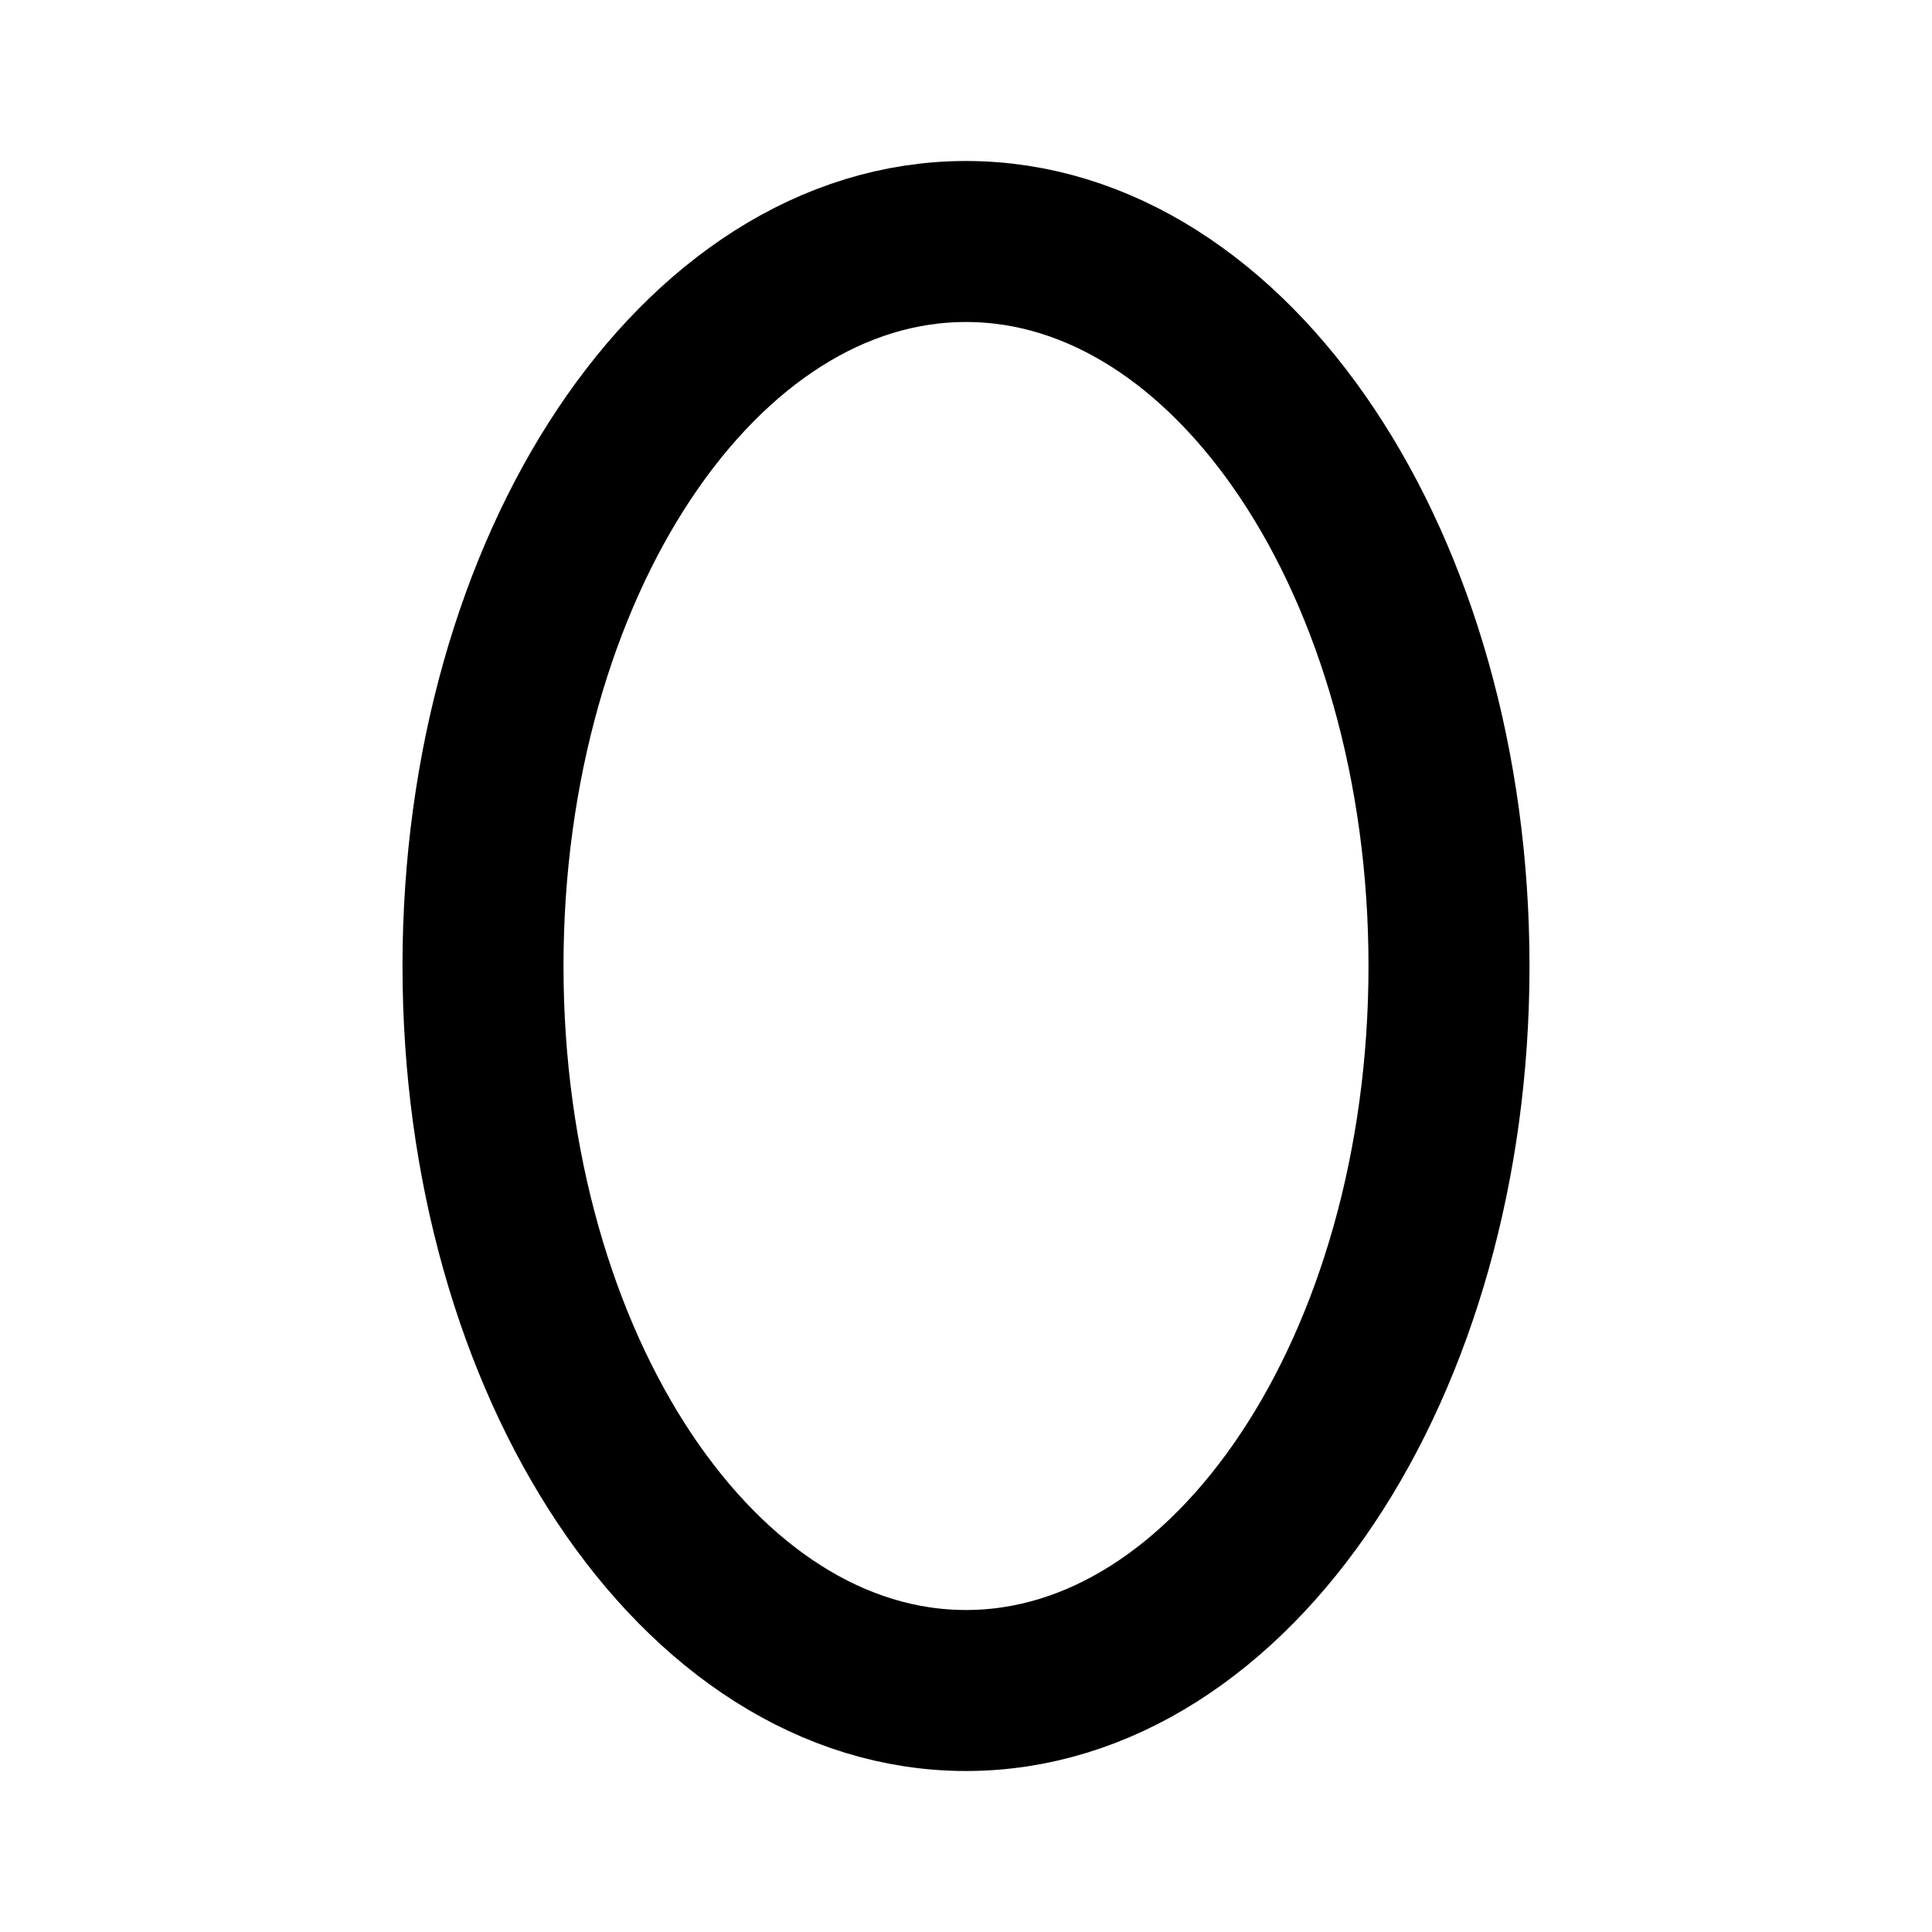
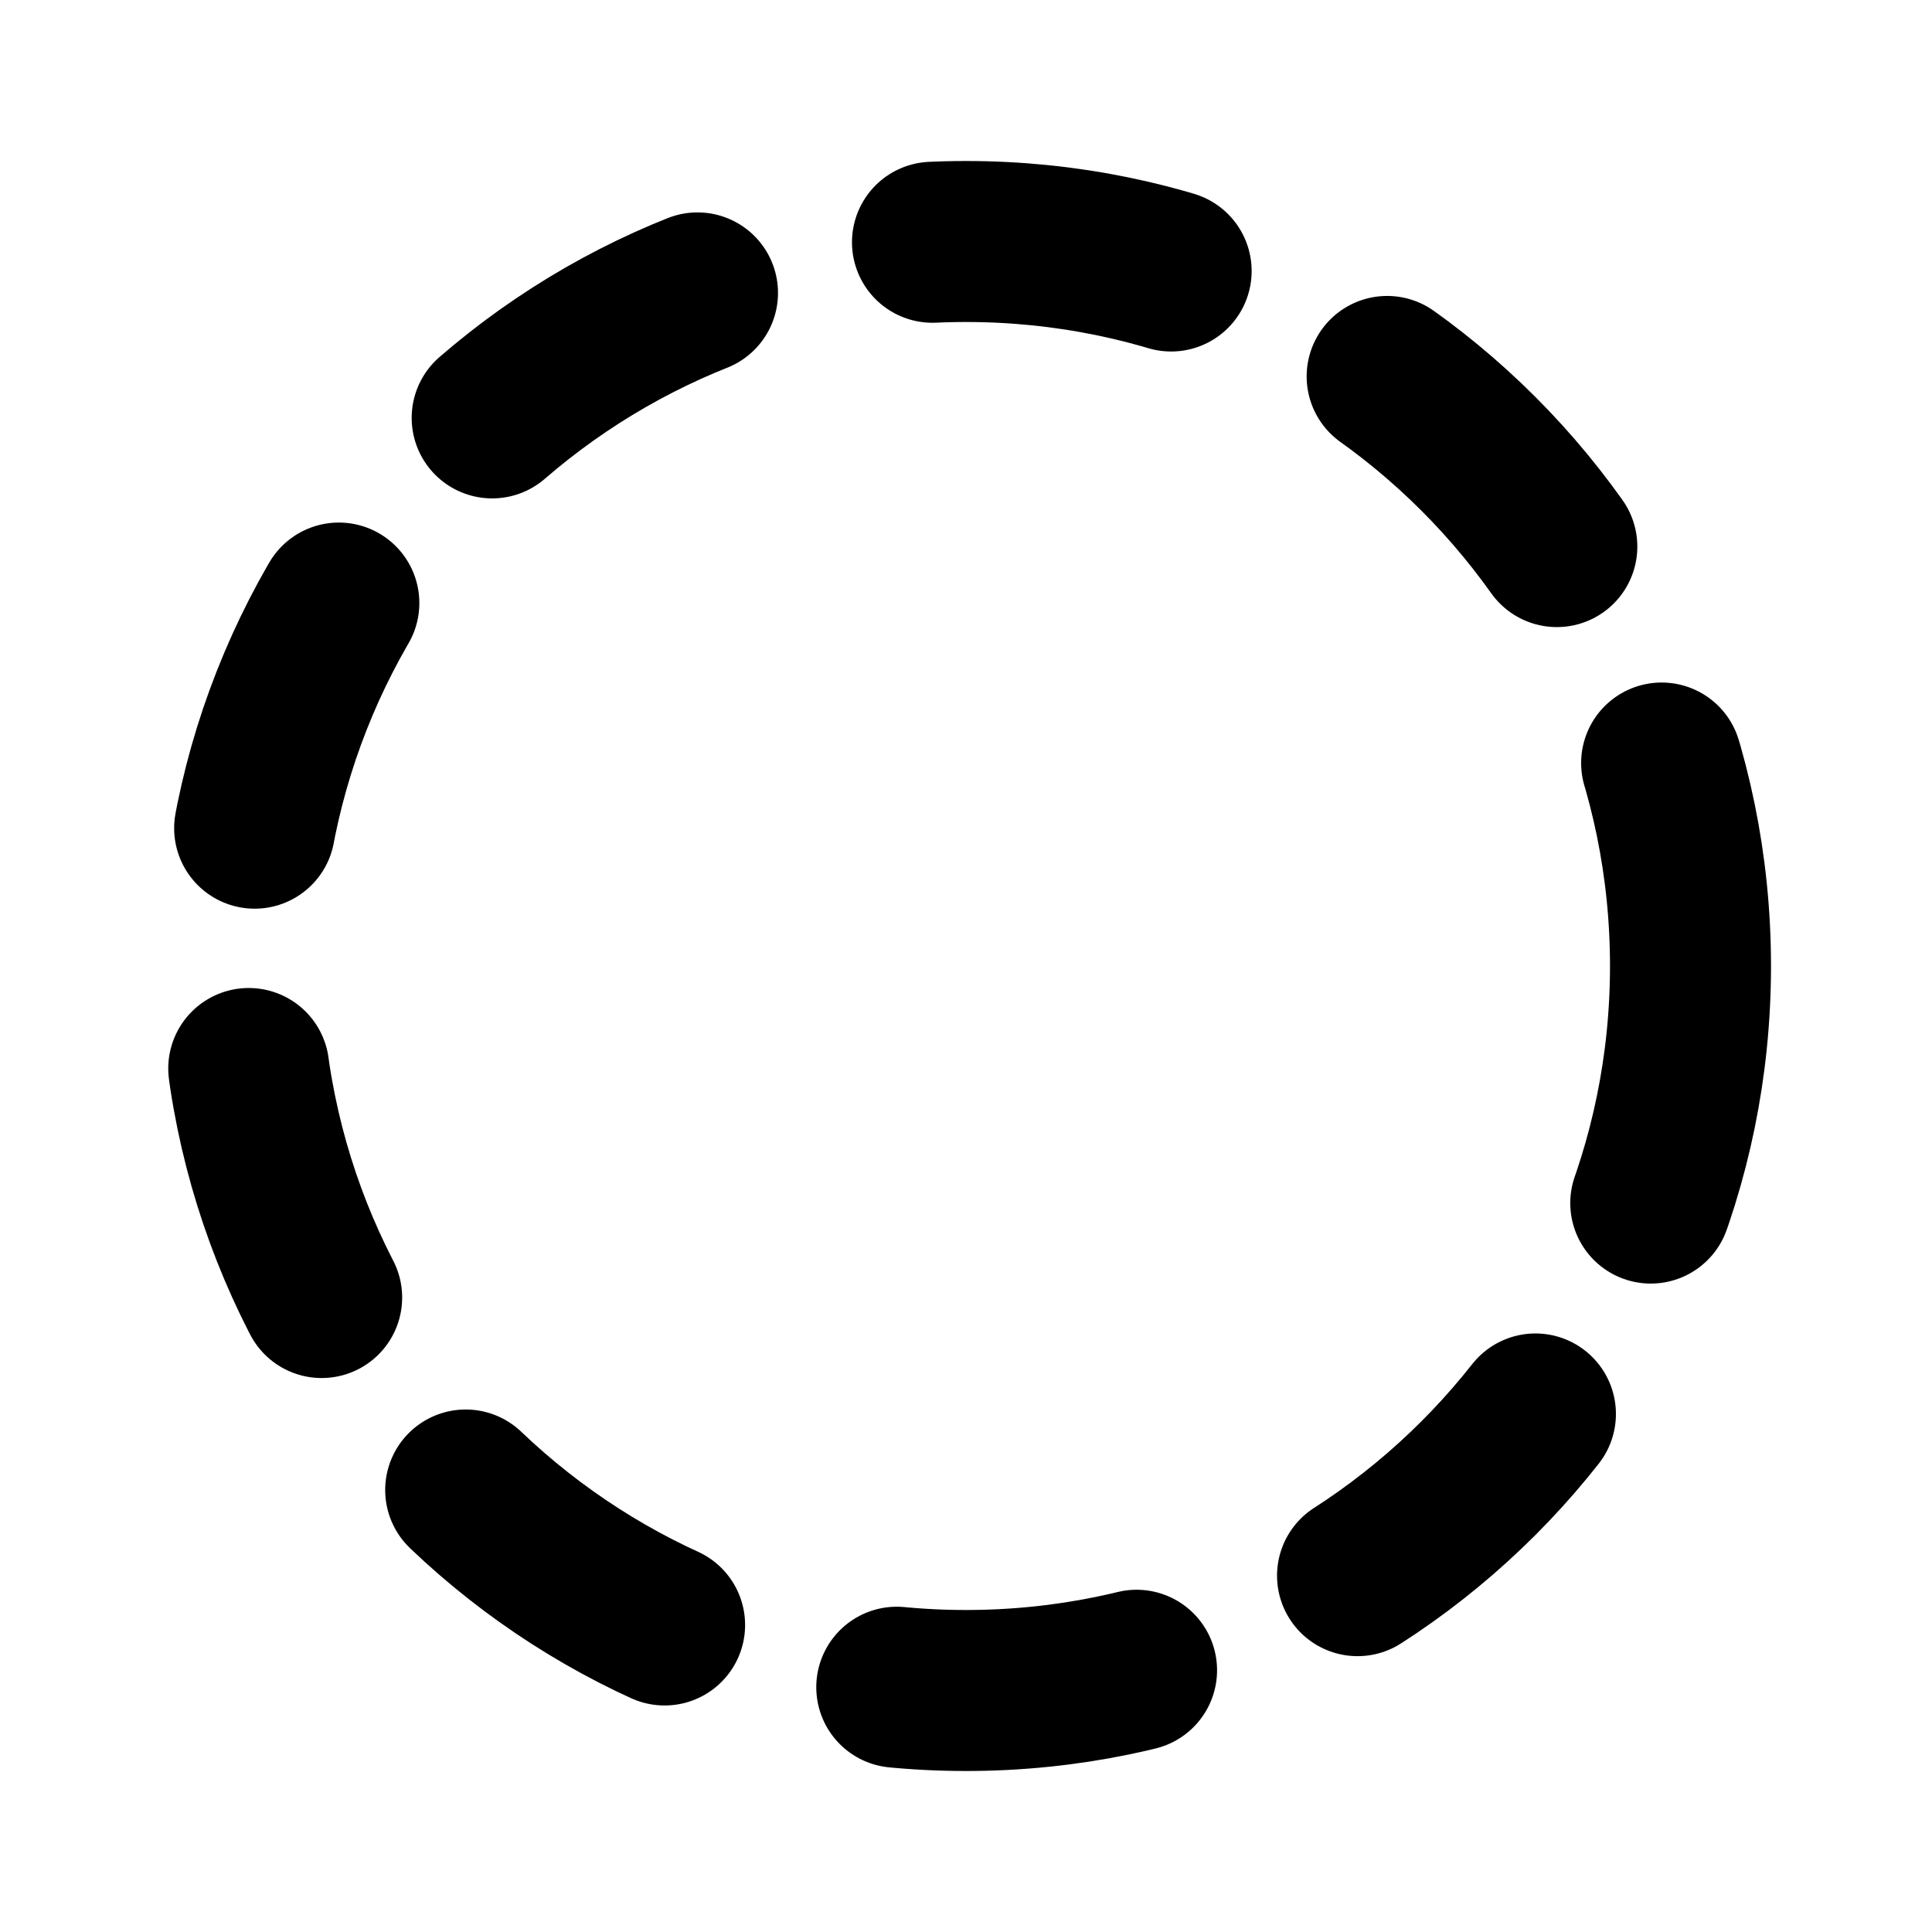
- <svg xmlns="http://www.w3.org/2000/svg" width="24" height="24" viewBox="0 0 24 24" fill="none" stroke="currentColor" stroke-width="2" stroke-linecap="round" stroke-linejoin="round">
-   <path d="M6 12a6 9 0 1 0 12 0a6 9 0 1 0 -12 0" />
+ <svg xmlns="http://www.w3.org/2000/svg" width="24" height="24" viewBox="0 0 24 24" fill="none" stroke="currentColor" stroke-width="2" stroke-linecap="round" stroke-linejoin="round" stroke-dasharray="3 3">
+   <circle cx="12" cy="12" r="9" />
</svg>
